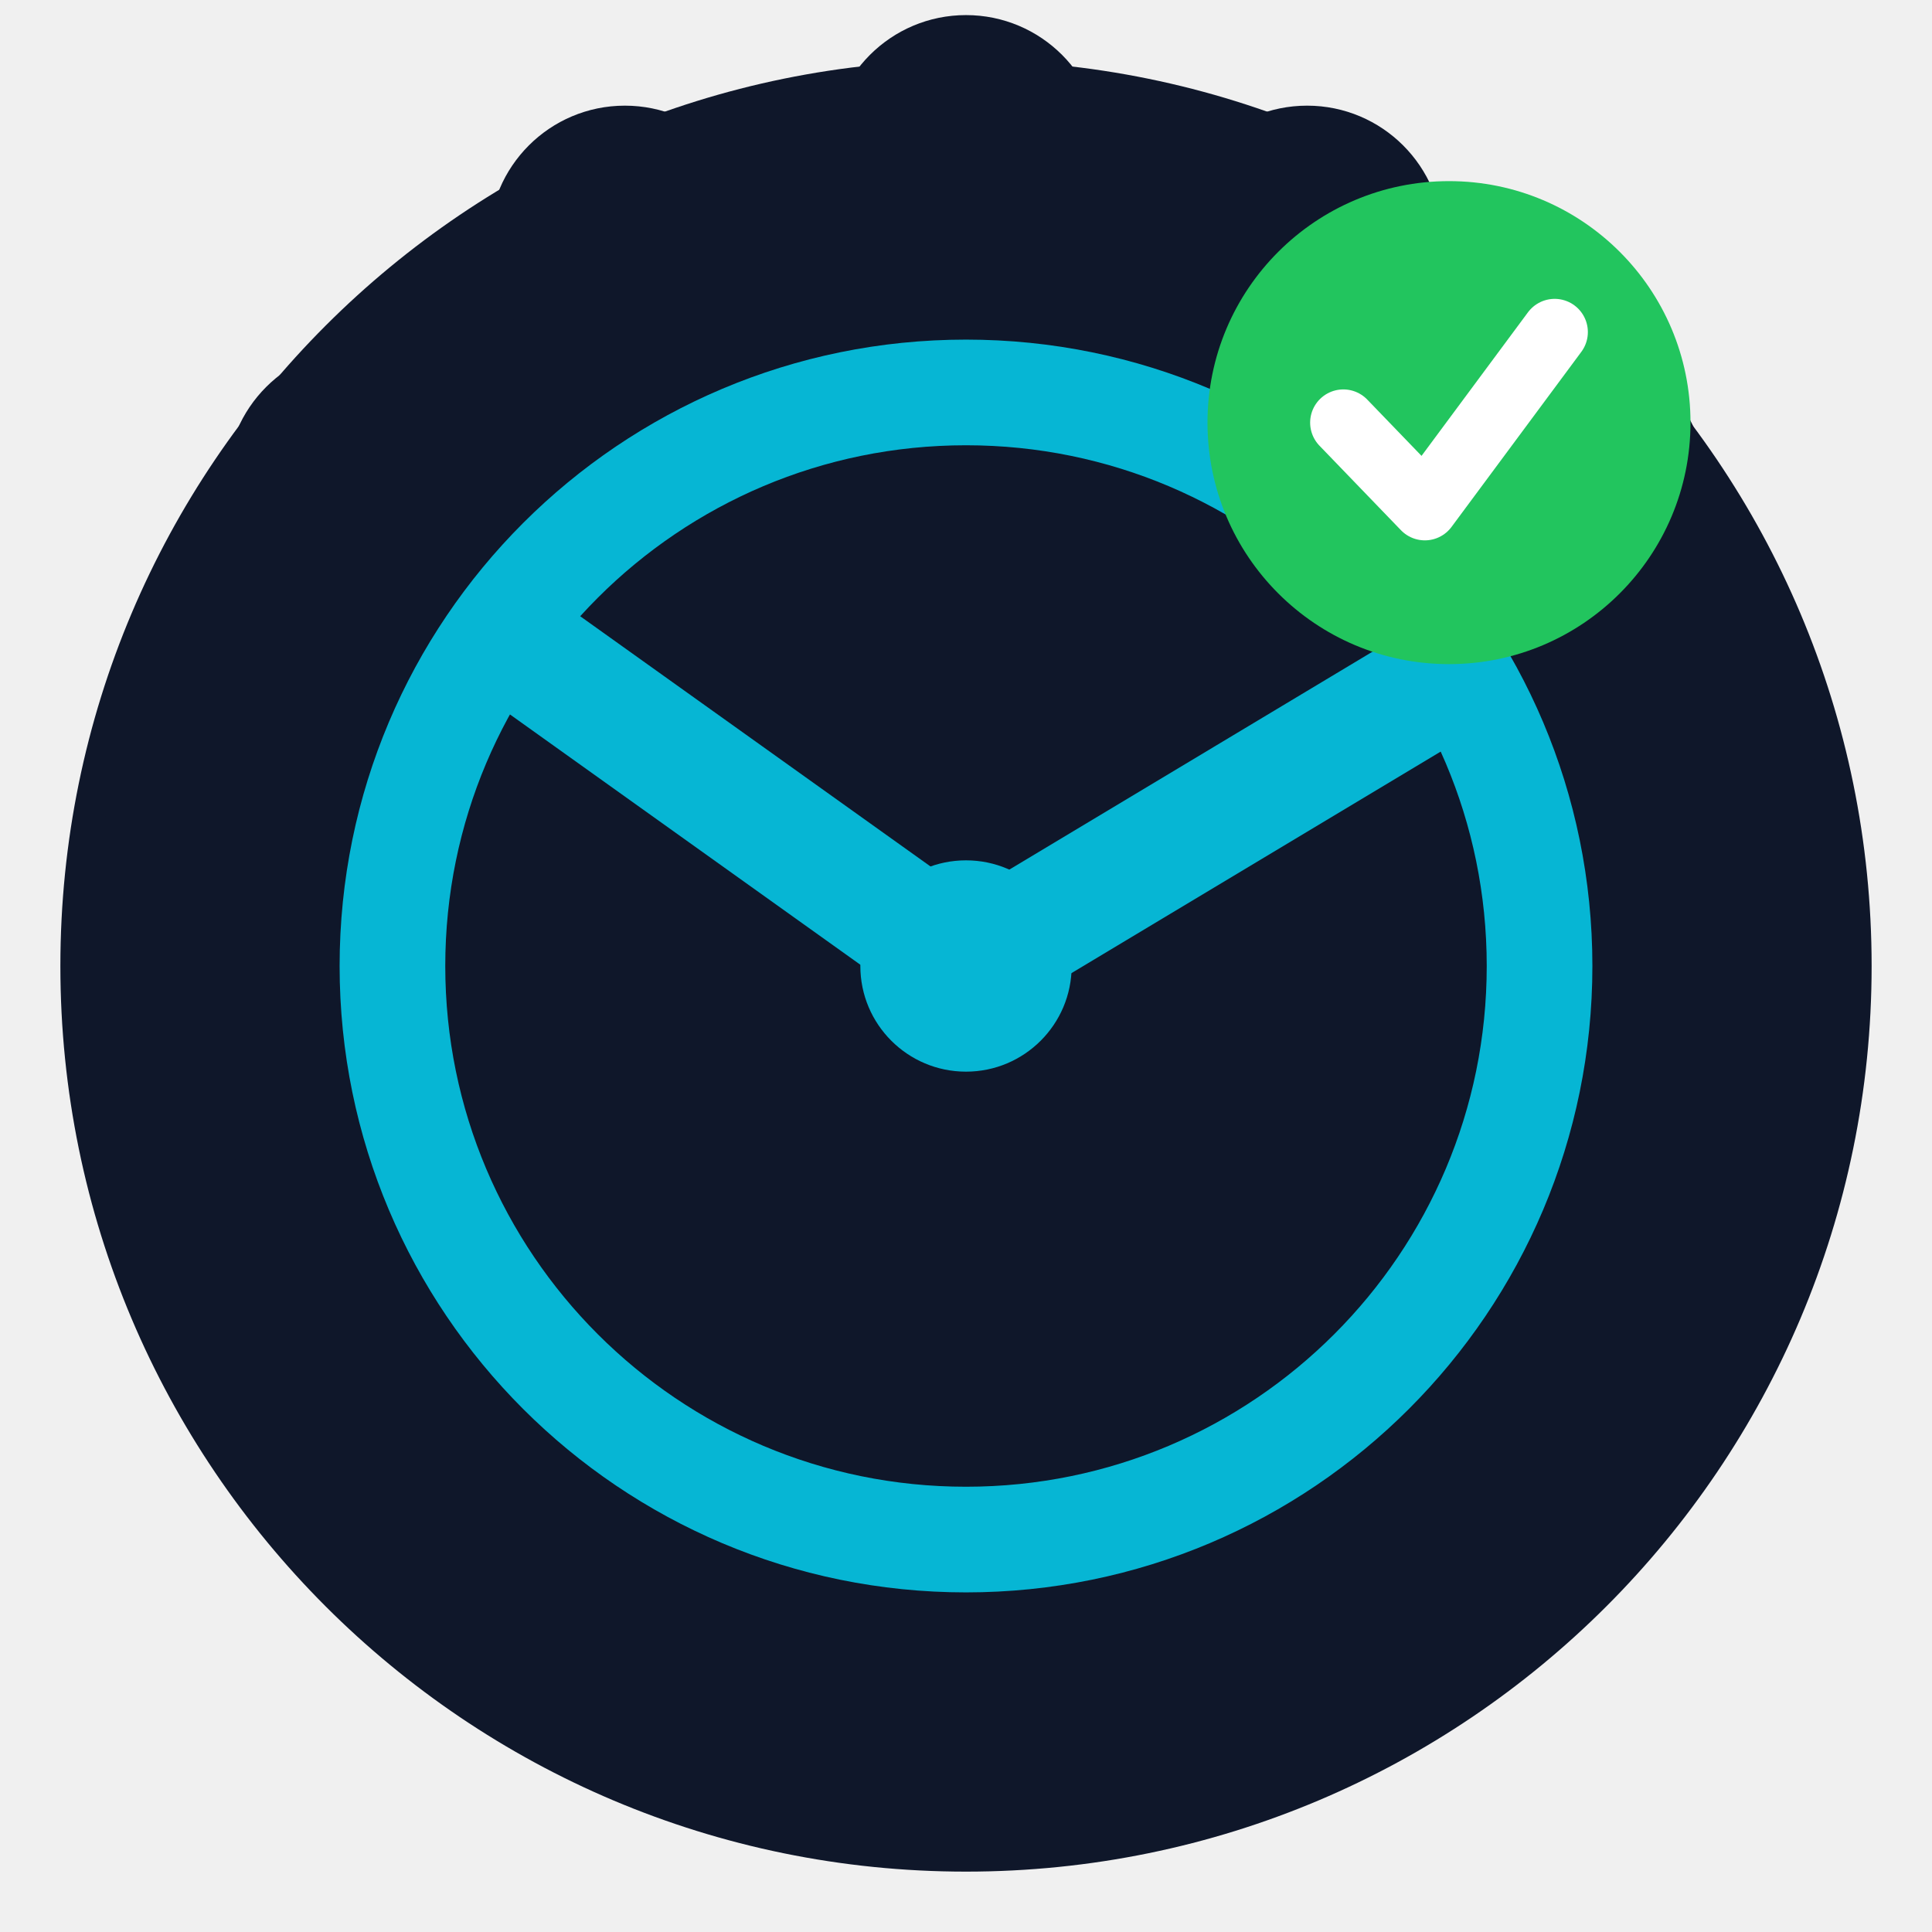
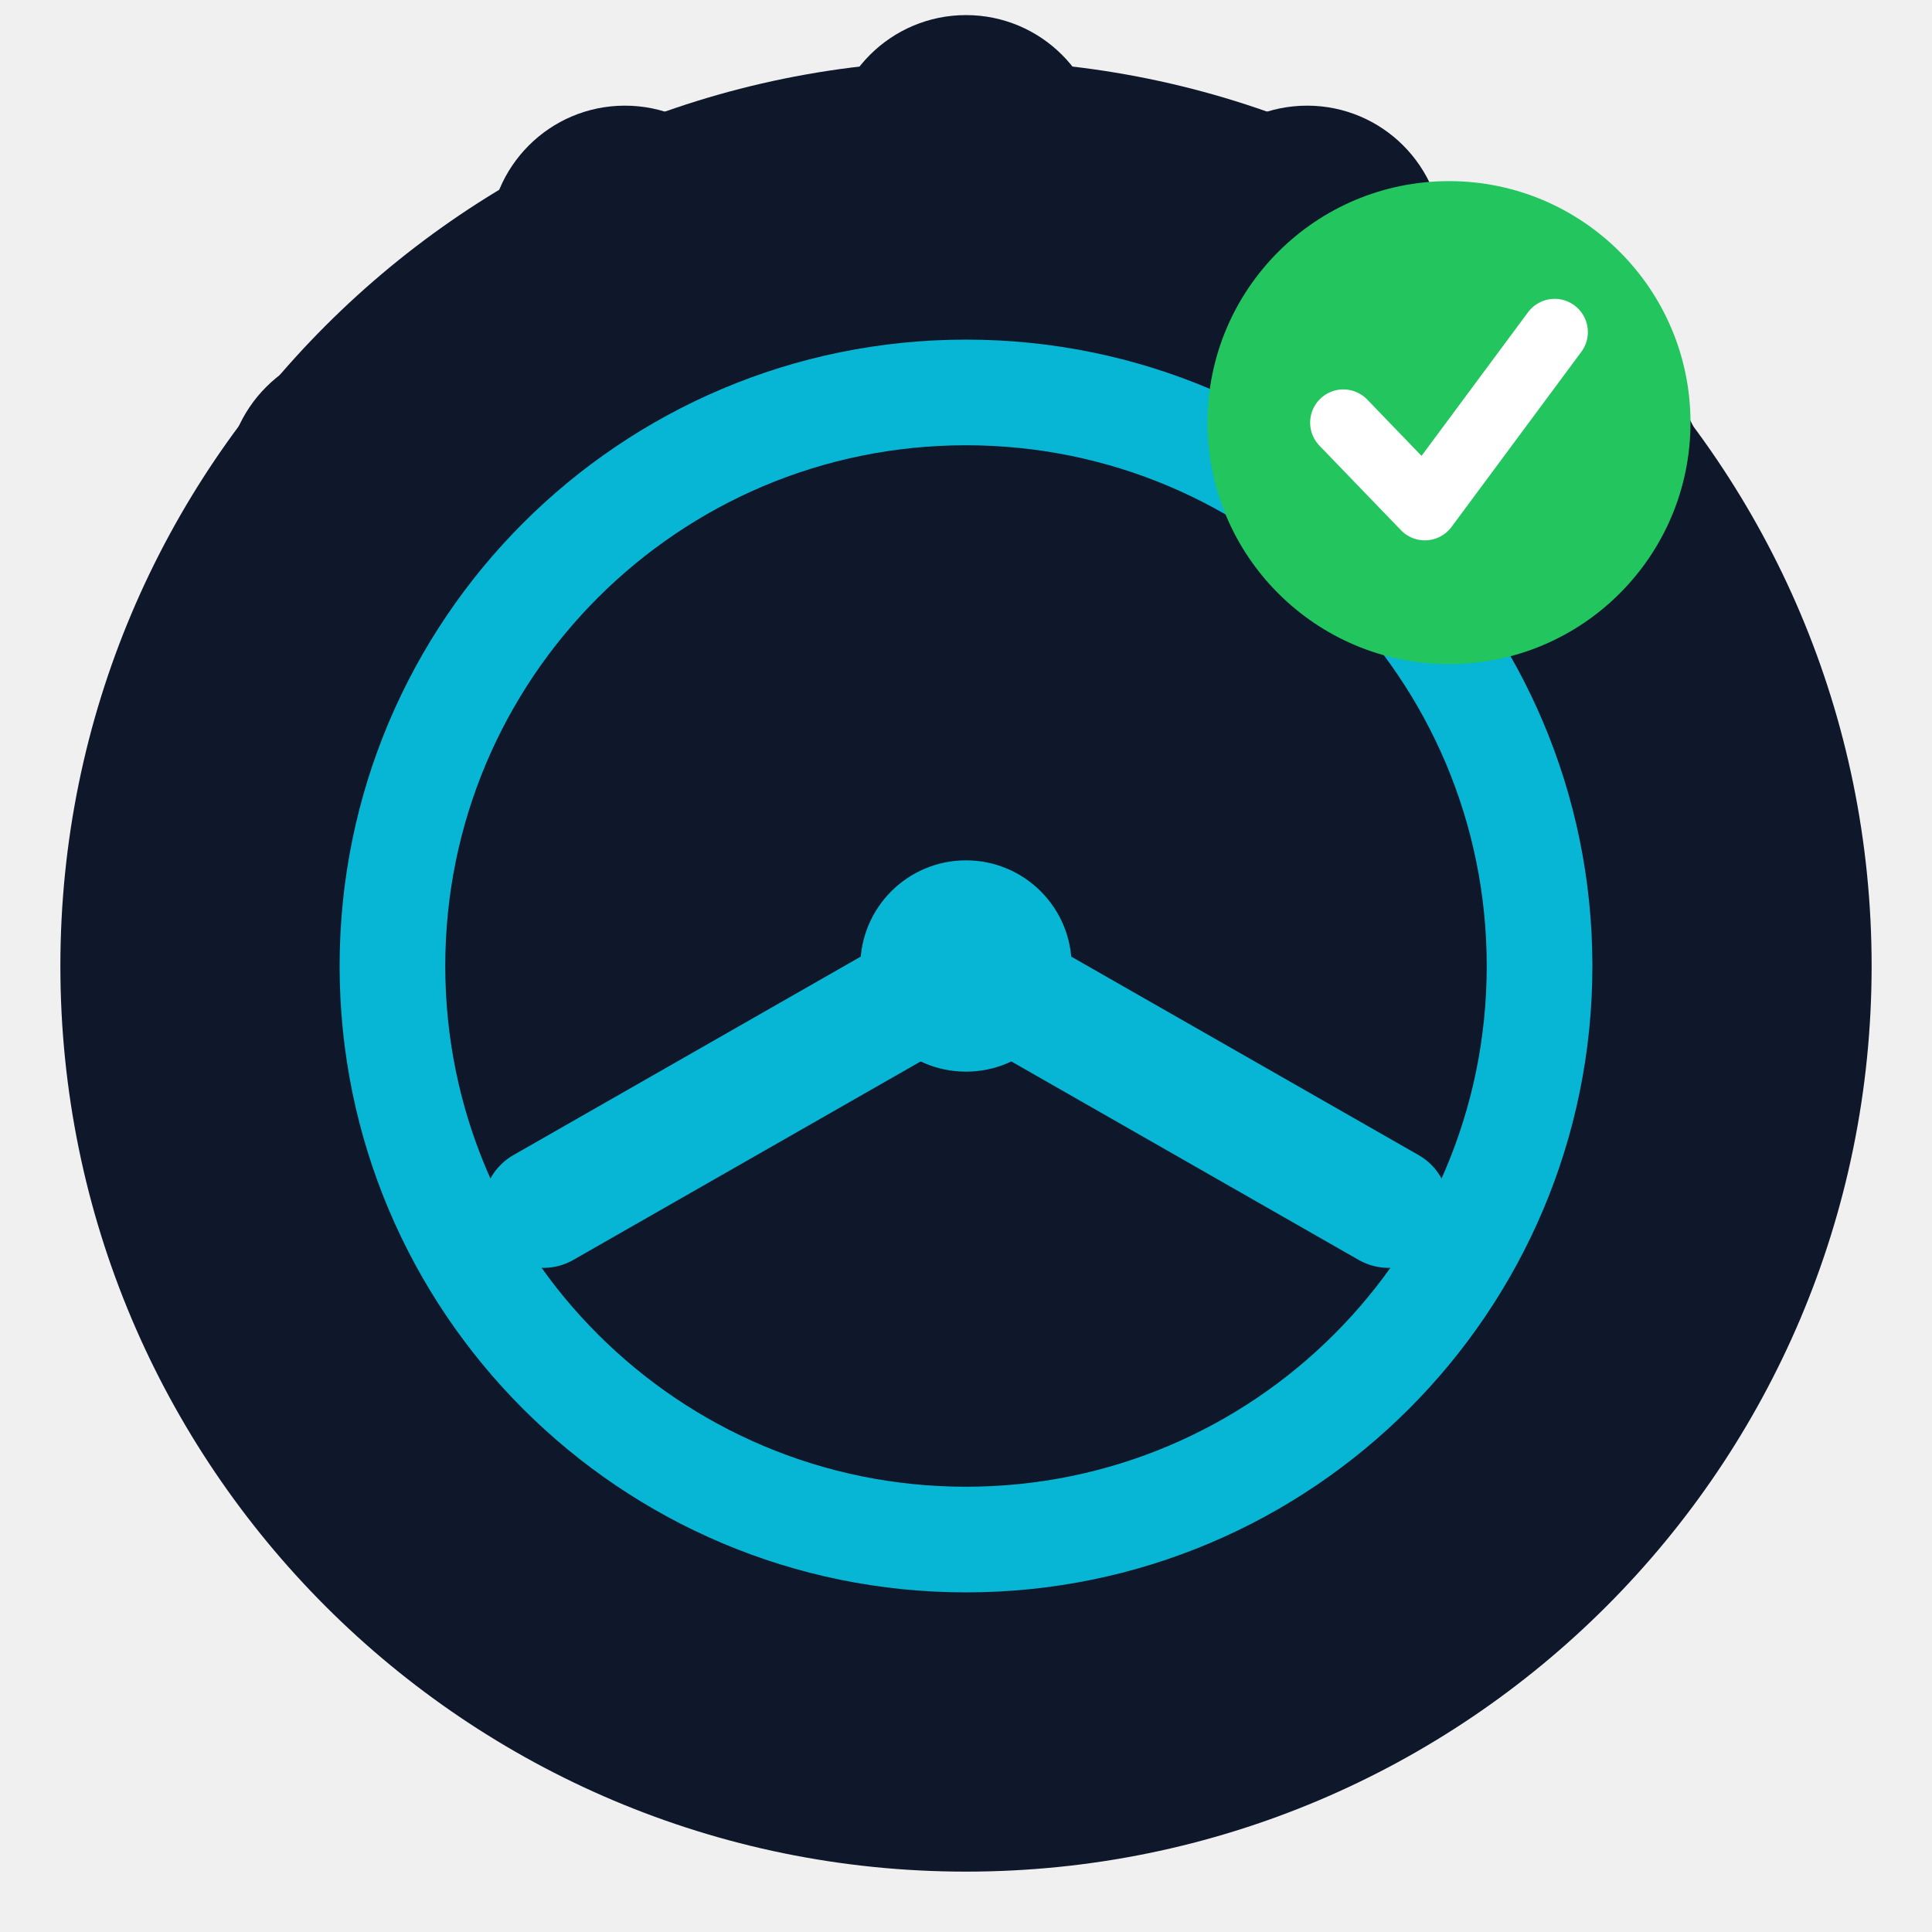
<svg xmlns="http://www.w3.org/2000/svg" viewBox="0 0 64 64">
  <circle cx="32" cy="32" r="30" fill="#0f172a" />
  <circle cx="32" cy="5" r="4.5" fill="#0f172a" />
  <circle cx="43.3" cy="8" r="4.5" fill="#0f172a" />
  <circle cx="52" cy="16" r="4.5" fill="#0f172a" />
  <circle cx="56" cy="27" r="4.5" fill="#0f172a" />
  <circle cx="52" cy="40" r="4.5" fill="#0f172a" />
  <circle cx="43.3" cy="50" r="4.5" fill="#0f172a" />
  <circle cx="32" cy="56" r="4.5" fill="#0f172a" />
  <circle cx="20.7" cy="50" r="4.5" fill="#0f172a" />
  <circle cx="12" cy="40" r="4.5" fill="#0f172a" />
  <circle cx="8" cy="27" r="4.5" fill="#0f172a" />
  <circle cx="12" cy="16" r="4.5" fill="#0f172a" />
  <circle cx="20.7" cy="8" r="4.5" fill="#0f172a" />
  <circle cx="32" cy="32" r="19" fill="none" stroke="#06b6d4" stroke-width="3.5" />
-   <line x1="32" y1="32" x2="18" y2="22" stroke="#06b6d4" stroke-width="4" stroke-linecap="round" />
-   <line x1="32" y1="32" x2="47" y2="23" stroke="#06b6d4" stroke-width="4" stroke-linecap="round" />
+   <line x1="32" y1="32" x2="18" y2="40" stroke="#06b6d4" stroke-width="4" stroke-linecap="round" />
+   <line x1="32" y1="32" x2="46" y2="40" stroke="#06b6d4" stroke-width="4" stroke-linecap="round" />
  <circle cx="32" cy="32" r="3.5" fill="#06b6d4" />
  <circle cx="48" cy="14" r="8" fill="#22c55e" />
  <polyline points="44.5,14 47.2,16.8 51.5,11" fill="none" stroke="white" stroke-width="2.2" stroke-linecap="round" stroke-linejoin="round" />
</svg>
